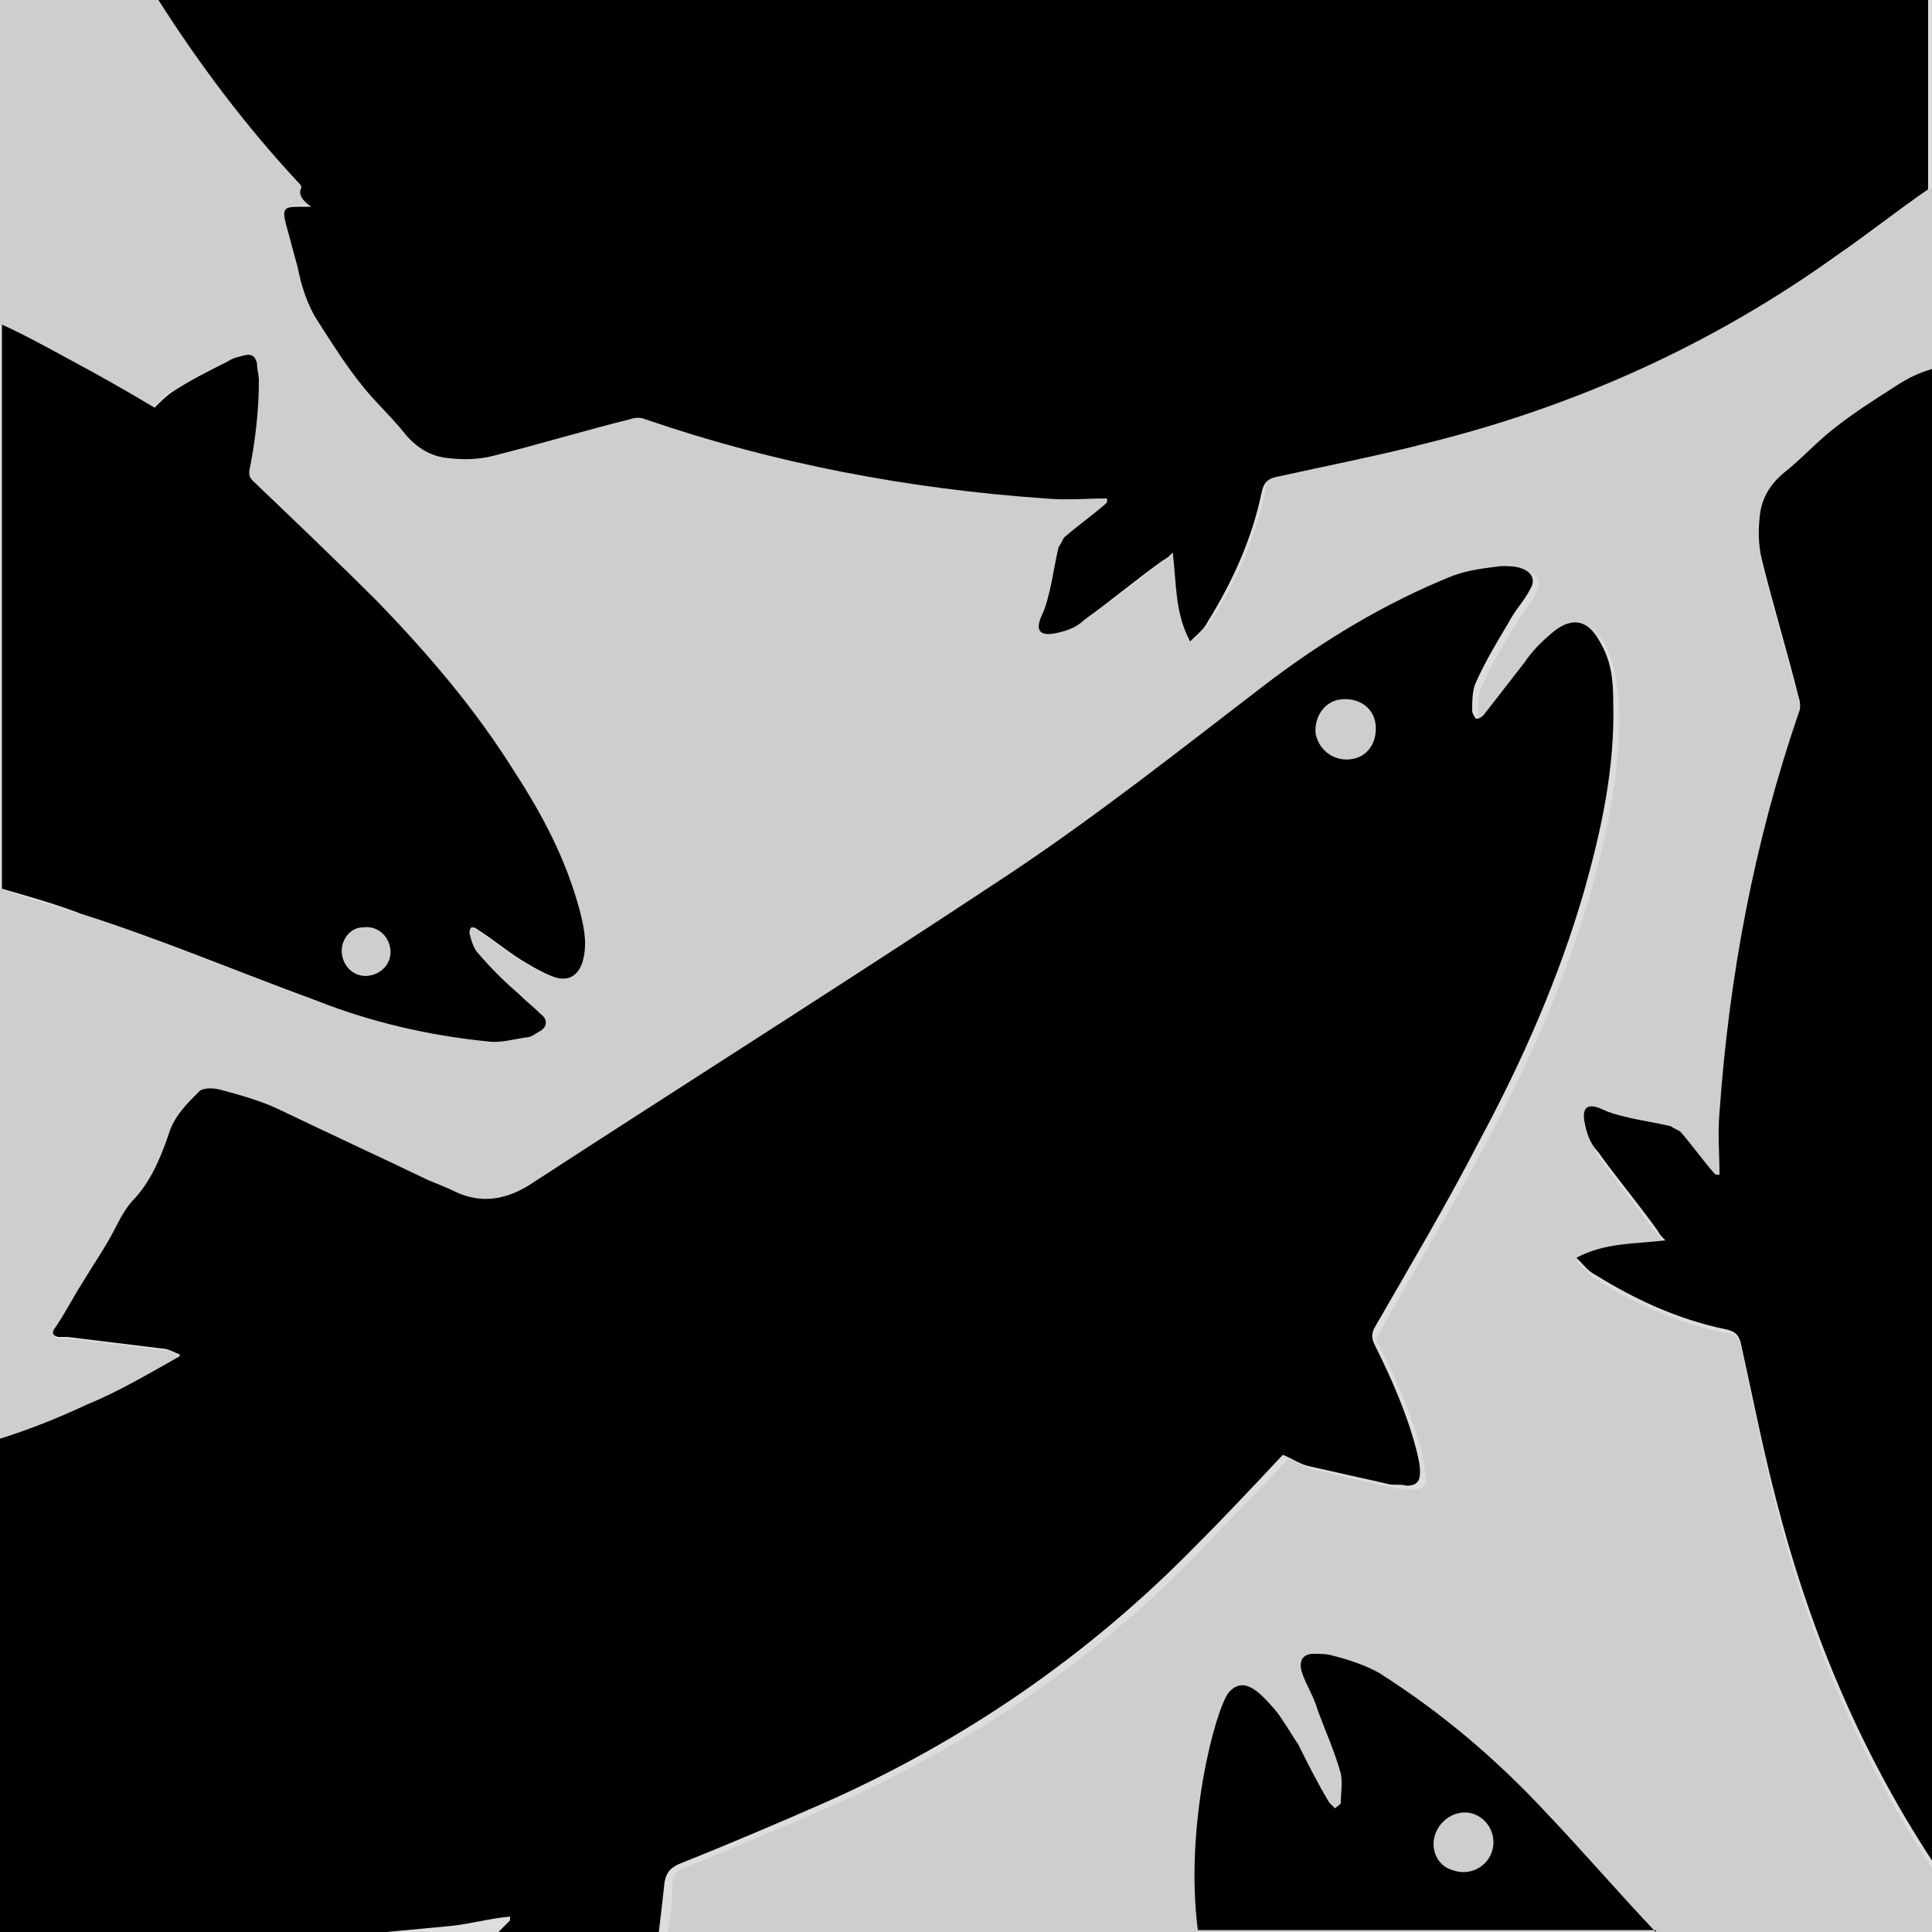
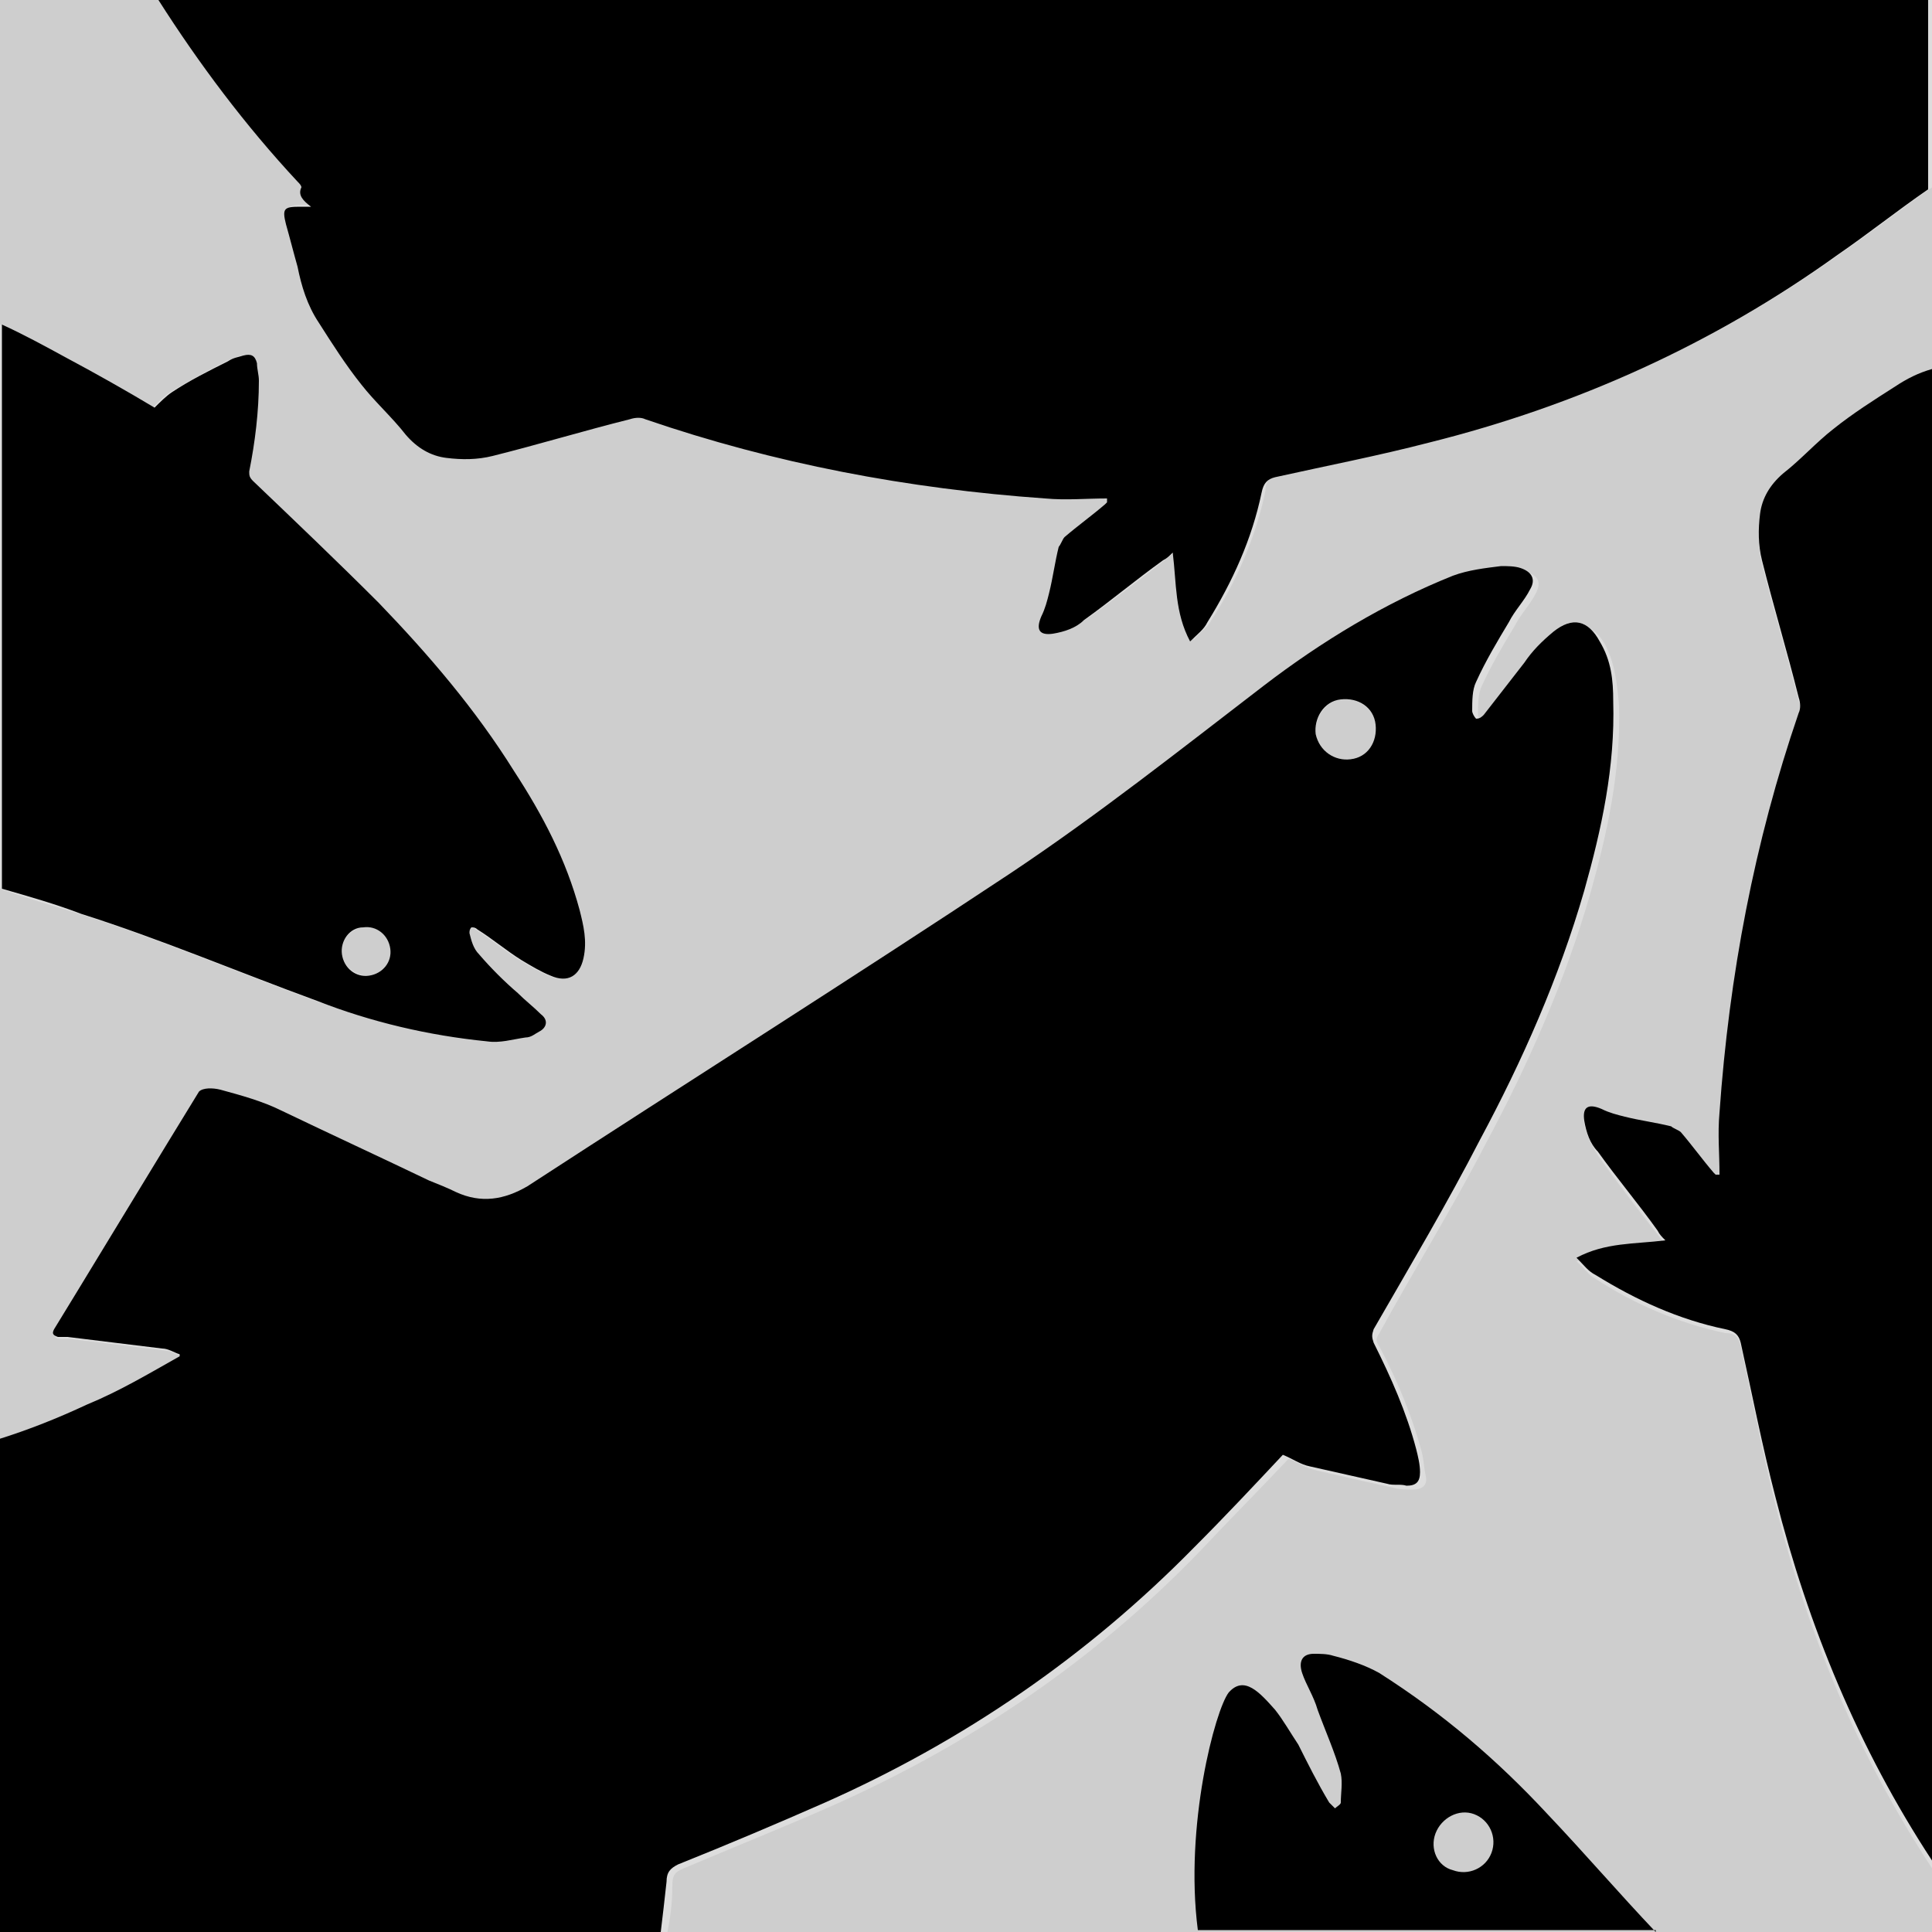
<svg xmlns="http://www.w3.org/2000/svg" version="1.1" id="Capa_1" x="0px" y="0px" viewBox="0 0 100 100" style="enable-background:new 0 0 100 100;" xml:space="preserve">
  <style type="text/css">
	.st0{fill:#DDDDDD;}
- 	.st1{fill:none;}
- 	.st2{fill:#CECECE;}
+ 	.st1{fill:#CECECE;}
</style>
  <rect class="st0" width="100" height="100" />
  <g>
-     <path class="st1" d="M142,115.5c0.9,0,1.6-0.7,1.6-1.6c0-0.9-0.7-1.6-1.6-1.6c-0.8,0-1.6,0.7-1.6,1.6   C140.4,114.8,141.1,115.5,142,115.5z" />
-     <path class="st1" d="M110.4-25.6c0.9,0,1.6-0.7,1.6-1.6c0-0.9-0.7-1.6-1.6-1.6c-0.9,0-1.6,0.7-1.6,1.6   C108.8-26.4,109.5-25.7,110.4-25.6z" />
-     <path class="st2" d="M69.9,39.3c0.9-0.1,1.5-1,1.3-1.8c-0.1-0.9-1-1.4-1.8-1.3c-0.8,0.1-1.4,1-1.3,1.8   C68.3,38.9,69.1,39.4,69.9,39.3z" />
-     <path class="st2" d="M90.1,69.7c-0.1-0.5-0.3-0.7-0.8-0.7c-2.4-0.5-4.7-1.5-6.7-2.8c-0.4-0.2-0.6-0.6-1-0.9c1.5-0.8,3-0.7,4.6-0.9   c-0.2-0.2-0.3-0.4-0.4-0.5c-1.1-1.4-2.1-2.7-3.1-4.1c-0.3-0.5-0.6-1.1-0.7-1.6c-0.1-0.7,0.2-0.9,0.9-0.6c0.4,0.2,0.8,0.3,1.2,0.4   c0.8,0.2,1.6,0.3,2.4,0.5c0.2,0,0.4,0.1,0.5,0.3c0.6,0.7,1.1,1.4,1.7,2.1c0,0,0.1,0.1,0.1,0.1c0.1,0,0.1,0,0.2,0   c0-1.1-0.1-2.1,0-3.2c0.5-7.1,1.8-14,4.1-20.7c0.1-0.2,0.1-0.6,0-0.8c-0.6-2.4-1.3-4.7-1.9-7.1c-0.2-0.8-0.2-1.6-0.1-2.4   c0.1-0.8,0.5-1.5,1.2-2.1c0.9-0.8,1.7-1.6,2.6-2.3c1-0.8,2.1-1.5,3.2-2.2c0.6-0.4,1.2-0.7,1.9-0.8V9.7c-1.6,1.1-3.1,2.3-4.7,3.4   c-6.4,4.6-13.5,7.8-21.1,9.7c-2.6,0.7-5.3,1.2-8,1.8c-0.5,0.1-0.7,0.3-0.7,0.8c-0.5,2.4-1.5,4.7-2.8,6.7c-0.2,0.4-0.6,0.6-0.9,1   c-0.8-1.5-0.7-3-0.9-4.6c-0.2,0.2-0.4,0.3-0.5,0.4c-1.4,1.1-2.7,2.1-4.1,3.1c-0.5,0.3-1.1,0.6-1.6,0.7c-0.7,0.1-0.9-0.2-0.6-0.9   c0.2-0.4,0.3-0.8,0.4-1.2c0.2-0.8,0.3-1.6,0.5-2.4c0-0.2,0.1-0.4,0.3-0.5c0.7-0.6,1.4-1.1,2.1-1.7c0,0,0.1-0.1,0.1-0.1   c0-0.1,0-0.1,0-0.2c-1.1,0-2.1,0.1-3.2,0c-7.1-0.5-14-1.8-20.7-4.1c-0.2-0.1-0.6-0.1-0.8,0c-2.4,0.6-4.7,1.3-7.1,1.9   c-0.8,0.2-1.6,0.2-2.4,0.1c-0.8-0.1-1.5-0.5-2.1-1.2c-0.8-0.9-1.6-1.7-2.3-2.6c-0.8-1-1.5-2.1-2.2-3.2c-0.6-0.9-0.9-1.9-1.1-2.9   c-0.1-0.8-0.4-1.5-0.6-2.2c-0.2-0.8-0.1-0.9,0.7-0.9c0.1,0,0.3,0,0.6,0c-0.4-0.3-0.7-0.5-0.5-1c0,0-0.1-0.2-0.2-0.2   C12.7,6.5,10.3,3.3,8.2,0H0v16.8c1.1,0.5,2.2,1.1,3.3,1.7c1.6,0.9,3.1,1.8,4.6,2.6c0.3-0.3,0.6-0.6,0.9-0.8c1-0.6,1.9-1.1,2.9-1.6   c0.2-0.1,0.5-0.2,0.8-0.3c0.4-0.1,0.6,0,0.7,0.4c0.1,0.3,0.1,0.6,0.1,0.9c0,1.6-0.1,3.1-0.5,4.7c0,0.2,0,0.4,0.2,0.5   c2.2,2.1,4.4,4.1,6.5,6.3c2.6,2.7,5,5.5,7,8.7c1.4,2.2,2.7,4.6,3.4,7.2c0.2,0.8,0.4,1.7,0.2,2.5c-0.2,1-0.8,1.3-1.7,0.9   c-0.5-0.2-1-0.5-1.5-0.8c-0.8-0.5-1.5-1.1-2.3-1.6c-0.1-0.1-0.2-0.1-0.3-0.1c0,0.1-0.1,0.2-0.1,0.3c0.1,0.4,0.3,0.8,0.5,1.1   c0.6,0.7,1.3,1.3,2,2c0.4,0.4,0.9,0.7,1.2,1.1c0.3,0.3,0.3,0.7-0.1,0.9c-0.2,0.1-0.5,0.3-0.7,0.3c-0.7,0.1-1.4,0.2-2,0.2   c-3-0.3-5.9-1.1-8.8-2.1c-4.1-1.5-8.1-3.2-12.2-4.5C2.8,46.9,1.4,46.5,0,46v28.6c1.6-0.5,3.1-1.1,4.6-1.8c1.6-0.7,3.2-1.7,4.8-2.5   c0,0,0-0.1,0-0.1c-0.3-0.1-0.6-0.3-0.9-0.3c-1.6-0.2-3.3-0.4-4.9-0.6c-0.2,0-0.3,0-0.5,0c-0.3,0-0.3-0.2-0.2-0.4   c0.5-0.8,0.9-1.6,1.4-2.3c0.6-1,1.3-1.9,1.8-3c0.3-0.6,0.6-1,1-1.5c0.9-1,1.4-2.2,2-3.4c0.4-0.7,1-1.4,1.5-2   c0.2-0.2,0.8-0.2,1.1-0.1c1.1,0.3,2.2,0.6,3.2,1.1c2.6,1.2,5.1,2.4,7.6,3.6c0.5,0.2,0.9,0.4,1.4,0.6c1.3,0.6,2.6,0.4,3.7-0.3   c8.4-5.4,16.8-10.7,25-16.2c4.5-3,8.7-6.4,13.1-9.7c3-2.3,6.3-4.2,9.8-5.7c0.8-0.3,1.6-0.4,2.5-0.5c0.3,0,0.7,0,1,0.1   c0.6,0.2,0.8,0.5,0.5,1.1c-0.3,0.6-0.8,1.1-1.1,1.7c-0.6,1-1.2,2-1.7,3.1c-0.2,0.4-0.2,1-0.2,1.5c0,0.1,0.1,0.2,0.2,0.4   c0.1-0.1,0.3-0.1,0.4-0.2c0.7-0.9,1.4-1.8,2.1-2.7c0.5-0.6,1-1.1,1.5-1.6c0.9-0.8,1.8-0.6,2.4,0.5c0.5,1,0.6,2,0.7,3.1   c0.1,3.4-0.6,6.6-1.5,9.8c-1.3,4.5-3.2,8.8-5.4,12.9c-1.7,3.3-3.7,6.5-5.5,9.8c-0.2,0.3-0.2,0.4,0,0.7c0.9,1.7,1.7,3.6,2.2,5.5   c0.1,0.4,0.1,0.8,0.2,1.2c0.1,0.5-0.2,0.7-0.7,0.7c-0.3,0-0.7,0-1-0.1c-1.4-0.3-2.7-0.6-4-0.9c-0.5-0.1-0.9-0.4-1.4-0.6   c-1.5,1.6-3.1,3.2-4.6,4.8c-5.5,5.7-11.9,10-19.1,13.2c-2.5,1.1-5,2.1-7.6,3.2c-0.5,0.2-0.6,0.4-0.6,0.9c0,0.9-0.1,1.7-0.3,2.6H100   v-3.5c-3.8-5.8-6.4-12-8.1-18.8C91.2,75.1,90.7,72.4,90.1,69.7z" />
-     <path class="st2" d="M19.1,50.5c0.7-0.1,1.2-0.7,1.1-1.4c-0.1-0.7-0.7-1.2-1.4-1.1c-0.7,0.1-1.2,0.7-1.1,1.4   C17.7,50,18.4,50.5,19.1,50.5z" />
+     <path class="st1" d="M69.9,39.3c0.9-0.1,1.5-1,1.3-1.8c-0.1-0.9-1-1.4-1.8-1.3c-0.8,0.1-1.4,1-1.3,1.8   C68.3,38.9,69.1,39.4,69.9,39.3z" />
+     <path class="st1" d="M90.1,69.7c-0.1-0.5-0.3-0.7-0.8-0.7c-2.4-0.5-4.7-1.5-6.7-2.8c-0.4-0.2-0.6-0.6-1-0.9c1.5-0.8,3-0.7,4.6-0.9   c-0.2-0.2-0.3-0.4-0.4-0.5c-1.1-1.4-2.1-2.7-3.1-4.1c-0.3-0.5-0.6-1.1-0.7-1.6c-0.1-0.7,0.2-0.9,0.9-0.6c0.4,0.2,0.8,0.3,1.2,0.4   c0.8,0.2,1.6,0.3,2.4,0.5c0.2,0,0.4,0.1,0.5,0.3c0.6,0.7,1.1,1.4,1.7,2.1c0,0,0.1,0.1,0.1,0.1c0.1,0,0.1,0,0.2,0   c0-1.1-0.1-2.1,0-3.2c0.5-7.1,1.8-14,4.1-20.7c0.1-0.2,0.1-0.6,0-0.8c-0.6-2.4-1.3-4.7-1.9-7.1c-0.2-0.8-0.2-1.6-0.1-2.4   c0.1-0.8,0.5-1.5,1.2-2.1c0.9-0.8,1.7-1.6,2.6-2.3c1-0.8,2.1-1.5,3.2-2.2c0.6-0.4,1.2-0.7,1.9-0.8V9.7c-1.6,1.1-3.1,2.3-4.7,3.4   c-6.4,4.6-13.5,7.8-21.1,9.7c-2.6,0.7-5.3,1.2-8,1.8c-0.5,0.1-0.7,0.3-0.7,0.8c-0.5,2.4-1.5,4.7-2.8,6.7c-0.2,0.4-0.6,0.6-0.9,1   c-0.8-1.5-0.7-3-0.9-4.6c-0.2,0.2-0.4,0.3-0.5,0.4c-1.4,1.1-2.7,2.1-4.1,3.1c-0.5,0.3-1.1,0.6-1.6,0.7c-0.7,0.1-0.9-0.2-0.6-0.9   c0.2-0.4,0.3-0.8,0.4-1.2c0.2-0.8,0.3-1.6,0.5-2.4c0-0.2,0.1-0.4,0.3-0.5c0.7-0.6,1.4-1.1,2.1-1.7c0,0,0.1-0.1,0.1-0.1   c0-0.1,0-0.1,0-0.2c-1.1,0-2.1,0.1-3.2,0c-7.1-0.5-14-1.8-20.7-4.1c-0.2-0.1-0.6-0.1-0.8,0c-2.4,0.6-4.7,1.3-7.1,1.9   c-0.8,0.2-1.6,0.2-2.4,0.1c-0.8-0.1-1.5-0.5-2.1-1.2c-0.8-0.9-1.6-1.7-2.3-2.6c-0.8-1-1.5-2.1-2.2-3.2c-0.6-0.9-0.9-1.9-1.1-2.9   c-0.1-0.8-0.4-1.5-0.6-2.2c-0.2-0.8-0.1-0.9,0.7-0.9c0.1,0,0.3,0,0.6,0c-0.4-0.3-0.7-0.5-0.5-1c0,0-0.1-0.2-0.2-0.2   C12.7,6.5,10.3,3.3,8.2,0H0v16.8c1.1,0.5,2.2,1.1,3.3,1.7c1.6,0.9,3.1,1.8,4.6,2.6c0.3-0.3,0.6-0.6,0.9-0.8c1-0.6,1.9-1.1,2.9-1.6   c0.2-0.1,0.5-0.2,0.8-0.3c0.4-0.1,0.6,0,0.7,0.4c0.1,0.3,0.1,0.6,0.1,0.9c0,1.6-0.1,3.1-0.5,4.7c0,0.2,0,0.4,0.2,0.5   c2.2,2.1,4.4,4.1,6.5,6.3c2.6,2.7,5,5.5,7,8.7c1.4,2.2,2.7,4.6,3.4,7.2c0.2,0.8,0.4,1.7,0.2,2.5c-0.2,1-0.8,1.3-1.7,0.9   c-0.5-0.2-1-0.5-1.5-0.8c-0.8-0.5-1.5-1.1-2.3-1.6c-0.1-0.1-0.2-0.1-0.3-0.1c0,0.1-0.1,0.2-0.1,0.3c0.1,0.4,0.3,0.8,0.5,1.1   c0.6,0.7,1.3,1.3,2,2c0.4,0.4,0.9,0.7,1.2,1.1c0.3,0.3,0.3,0.7-0.1,0.9c-0.2,0.1-0.5,0.3-0.7,0.3c-0.7,0.1-1.4,0.2-2,0.2   c-3-0.3-5.9-1.1-8.8-2.1c-4.1-1.5-8.1-3.2-12.2-4.5C2.8,46.9,1.4,46.5,0,46v28.6c1.6-0.5,3.1-1.1,4.6-1.8c1.6-0.7,3.2-1.7,4.8-2.5   c0,0,0-0.1,0-0.1c-0.3-0.1-0.6-0.3-0.9-0.3c-1.6-0.2-3.3-0.4-4.9-0.6c-0.2,0-0.3,0-0.5,0c-0.3,0-0.3-0.2-0.2-0.4   c0.5-0.8,0.9-1.6,1.4-2.3c0.6-1,1.3-1.9,1.8-3c0.3-0.6,0.6-1,1-1.5c0.9-1,1.4-2.2,2-3.4c0.4-0.7,1-1.4,1.5-2   c0.2-0.2,0.8-0.2,1.1-0.1c1.1,0.3,2.2,0.6,3.2,1.1c2.6,1.2,5.1,2.4,7.6,3.6c0.5,0.2,0.9,0.4,1.4,0.6c1.3,0.6,2.6,0.4,3.7-0.3   c8.4-5.4,16.8-10.7,25-16.2c4.5-3,8.7-6.4,13.1-9.7c3-2.3,6.3-4.2,9.8-5.7c0.8-0.3,1.6-0.4,2.5-0.5c0.3,0,0.7,0,1,0.1   c0.6,0.2,0.8,0.5,0.5,1.1c-0.3,0.6-0.8,1.1-1.1,1.7c-0.6,1-1.2,2-1.7,3.1c-0.2,0.4-0.2,1-0.2,1.5c0,0.1,0.1,0.2,0.2,0.4   c0.1-0.1,0.3-0.1,0.4-0.2c0.7-0.9,1.4-1.8,2.1-2.7c0.5-0.6,1-1.1,1.5-1.6c0.9-0.8,1.8-0.6,2.4,0.5c0.5,1,0.6,2,0.7,3.1   c0.1,3.4-0.6,6.6-1.5,9.8c-1.3,4.5-3.2,8.8-5.4,12.9c-1.7,3.3-3.7,6.5-5.5,9.8c-0.2,0.3-0.2,0.4,0,0.7c0.9,1.7,1.7,3.6,2.2,5.5   c0.1,0.4,0.1,0.8,0.2,1.2c0.1,0.5-0.2,0.7-0.7,0.7c-0.3,0-0.7,0-1-0.1c-1.4-0.3-2.7-0.6-4-0.9c-0.5-0.1-0.9-0.4-1.4-0.6   c-1.5,1.6-3.1,3.2-4.6,4.8c-5.5,5.7-11.9,10-19.1,13.2c-2.5,1.1-5,2.1-7.6,3.2c-0.5,0.2-0.6,0.4-0.6,0.9c0,0.9-0.1,1.7-0.3,2.6H100   v-3.5c-3.8-5.8-6.4-12-8.1-18.8C91.2,75.1,90.7,72.4,90.1,69.7z" />
+     <path class="st1" d="M19.1,50.5c0.7-0.1,1.2-0.7,1.1-1.4c-0.1-0.7-0.7-1.2-1.4-1.1c-0.7,0.1-1.2,0.7-1.1,1.4   C17.7,50,18.4,50.5,19.1,50.5z" />
    <path d="M15.6,9.7c-0.2,0.4,0.1,0.7,0.5,1c-0.3,0-0.4,0-0.6,0c-0.8,0-0.9,0.1-0.7,0.9c0.2,0.7,0.4,1.5,0.6,2.2c0.2,1,0.5,2,1.1,2.9   c0.7,1.1,1.4,2.2,2.2,3.2c0.7,0.9,1.6,1.7,2.3,2.6c0.6,0.7,1.3,1.1,2.1,1.2c0.8,0.1,1.6,0.1,2.4-0.1c2.4-0.6,4.7-1.3,7.1-1.9   c0.3-0.1,0.6-0.1,0.8,0c6.7,2.3,13.6,3.6,20.7,4.1c1.1,0.1,2.1,0,3.2,0c0,0.1,0,0.1,0,0.2c0,0-0.1,0.1-0.1,0.1   c-0.7,0.6-1.4,1.1-2.1,1.7c-0.1,0.1-0.2,0.4-0.3,0.5c-0.2,0.8-0.3,1.6-0.5,2.4c-0.1,0.4-0.2,0.8-0.4,1.2c-0.3,0.7-0.1,1,0.6,0.9   c0.6-0.1,1.2-0.3,1.6-0.7c1.4-1,2.7-2.1,4.1-3.1c0.2-0.1,0.3-0.2,0.5-0.4c0.2,1.6,0.1,3.1,0.9,4.6c0.4-0.4,0.7-0.6,0.9-1   c1.3-2.1,2.3-4.3,2.8-6.7c0.1-0.5,0.3-0.7,0.7-0.8c2.7-0.6,5.3-1.1,8-1.8c7.6-1.9,14.7-5.1,21.1-9.7c1.6-1.1,3.1-2.3,4.7-3.4V0H8.2   c2.1,3.3,4.5,6.5,7.2,9.4C15.5,9.5,15.6,9.6,15.6,9.7z" />
-     <path d="M35.1,96.5c2.5-1,5.1-2.1,7.6-3.2c7.2-3.2,13.6-7.6,19.1-13.2c1.6-1.6,3.1-3.2,4.6-4.8c0.5,0.2,0.9,0.5,1.4,0.6   c1.3,0.3,2.7,0.6,4,0.9c0.3,0.1,0.7,0,1,0.1c0.5,0,0.7-0.2,0.7-0.7c0-0.4-0.1-0.8-0.2-1.2c-0.5-1.9-1.3-3.7-2.2-5.5   c-0.1-0.3-0.1-0.4,0-0.7c1.9-3.3,3.8-6.5,5.5-9.8c2.2-4.1,4.1-8.4,5.4-12.9c0.9-3.2,1.6-6.4,1.5-9.8c0-1.1-0.1-2.1-0.7-3.1   c-0.6-1.1-1.4-1.3-2.4-0.5c-0.6,0.5-1.1,1-1.5,1.6c-0.7,0.9-1.4,1.8-2.1,2.7c-0.1,0.1-0.2,0.2-0.4,0.2c-0.1-0.1-0.2-0.3-0.2-0.4   c0-0.5,0-1.1,0.2-1.5c0.5-1.1,1.1-2.1,1.7-3.1c0.3-0.6,0.8-1.1,1.1-1.7c0.3-0.5,0.1-0.9-0.5-1.1c-0.3-0.1-0.7-0.1-1-0.1   c-0.8,0.1-1.7,0.2-2.5,0.5c-3.5,1.4-6.8,3.4-9.8,5.7c-4.3,3.3-8.6,6.7-13.1,9.7c-8.3,5.5-16.7,10.8-25,16.2   c-1.2,0.7-2.4,0.9-3.7,0.3c-0.4-0.2-0.9-0.4-1.4-0.6c-2.5-1.2-5.1-2.4-7.6-3.6c-1-0.5-2.1-0.8-3.2-1.1c-0.4-0.1-0.9-0.1-1.1,0.1   c-0.6,0.6-1.2,1.2-1.5,2C8.4,59.7,7.9,61,7,62c-0.4,0.4-0.7,0.9-1,1.5c-0.5,1-1.2,2-1.8,3c-0.5,0.8-0.9,1.6-1.4,2.3   C2.7,69,2.7,69.1,3,69.2c0.2,0,0.3,0,0.5,0c1.6,0.2,3.3,0.4,4.9,0.6c0.3,0,0.6,0.2,0.9,0.3c0,0,0,0.1,0,0.1   c-1.6,0.9-3.1,1.8-4.8,2.5c-1.5,0.7-3,1.3-4.6,1.8V100h20.1c0,0,2.1-0.2,3.2-0.3c1.1-0.1,2.1-0.4,3.2-0.5c0,0.1,0,0.1,0,0.2   c0,0-0.1,0.1-0.1,0.1c-0.2,0.2-0.3,0.3-0.5,0.5h8.3c0.1-0.8,0.2-1.7,0.3-2.6C34.5,96.9,34.7,96.7,35.1,96.5z M69.4,36.2   c0.9-0.1,1.7,0.4,1.8,1.3c0.1,0.9-0.4,1.7-1.3,1.8c-0.8,0.1-1.6-0.4-1.8-1.3C68,37.2,68.5,36.3,69.4,36.2z" />
+     <path d="M35.1,96.5c2.5-1,5.1-2.1,7.6-3.2c7.2-3.2,13.6-7.6,19.1-13.2c1.6-1.6,3.1-3.2,4.6-4.8c0.5,0.2,0.9,0.5,1.4,0.6   c1.3,0.3,2.7,0.6,4,0.9c0.3,0.1,0.7,0,1,0.1c0.5,0,0.7-0.2,0.7-0.7c0-0.4-0.1-0.8-0.2-1.2c-0.5-1.9-1.3-3.7-2.2-5.5   c-0.1-0.3-0.1-0.4,0-0.7c1.9-3.3,3.8-6.5,5.5-9.8c2.2-4.1,4.1-8.4,5.4-12.9c0.9-3.2,1.6-6.4,1.5-9.8c0-1.1-0.1-2.1-0.7-3.1   c-0.6-1.1-1.4-1.3-2.4-0.5c-0.6,0.5-1.1,1-1.5,1.6c-0.7,0.9-1.4,1.8-2.1,2.7c-0.1,0.1-0.2,0.2-0.4,0.2c-0.1-0.1-0.2-0.3-0.2-0.4   c0-0.5,0-1.1,0.2-1.5c0.5-1.1,1.1-2.1,1.7-3.1c0.3-0.6,0.8-1.1,1.1-1.7c0.3-0.5,0.1-0.9-0.5-1.1c-0.3-0.1-0.7-0.1-1-0.1   c-0.8,0.1-1.7,0.2-2.5,0.5c-3.5,1.4-6.8,3.4-9.8,5.7c-4.3,3.3-8.6,6.7-13.1,9.7c-8.3,5.5-16.7,10.8-25,16.2   c-1.2,0.7-2.4,0.9-3.7,0.3c-0.4-0.2-0.9-0.4-1.4-0.6c-2.5-1.2-5.1-2.4-7.6-3.6c-1-0.5-2.1-0.8-3.2-1.1c-0.4-0.1-0.9-0.1-1.1,0.1   C9,58.6,3.3,68,2.8,68.8C2.7,69,2.7,69.1,3,69.2c0.2,0,0.3,0,0.5,0c1.6,0.2,3.3,0.4,4.9,0.6c0.3,0,0.6,0.2,0.9,0.3c0,0,0,0.1,0,0.1   c-1.6,0.9-3.1,1.8-4.8,2.5c-1.5,0.7-3,1.3-4.6,1.8V100h34.3c0.1-0.8,0.2-1.7,0.3-2.6C34.5,96.9,34.7,96.7,35.1,96.5z M69.4,36.2   c0.9-0.1,1.7,0.4,1.8,1.3c0.1,0.9-0.4,1.7-1.3,1.8c-0.8,0.1-1.6-0.4-1.8-1.3C68,37.2,68.5,36.3,69.4,36.2z" />
    <path d="M16.4,51.8c2.8,1.1,5.8,1.8,8.8,2.1c0.7,0.1,1.3-0.1,2-0.2c0.3,0,0.5-0.2,0.7-0.3c0.4-0.2,0.5-0.6,0.1-0.9   c-0.4-0.4-0.8-0.7-1.2-1.1c-0.7-0.6-1.4-1.3-2-2c-0.3-0.3-0.4-0.7-0.5-1.1c0-0.1,0-0.2,0.1-0.3c0.1,0,0.2,0,0.3,0.1   c0.8,0.5,1.5,1.1,2.3,1.6c0.5,0.3,1,0.6,1.5,0.8c0.9,0.4,1.5,0,1.7-0.9c0.2-0.9,0-1.7-0.2-2.5c-0.7-2.6-1.9-4.9-3.4-7.2   c-2-3.2-4.4-6-7-8.7c-2.1-2.1-4.3-4.2-6.5-6.3c-0.2-0.2-0.2-0.3-0.2-0.5c0.3-1.5,0.5-3.1,0.5-4.7c0-0.3-0.1-0.6-0.1-0.9   c-0.1-0.4-0.3-0.5-0.7-0.4c-0.3,0.1-0.5,0.1-0.8,0.3c-1,0.5-2,1-2.9,1.6c-0.3,0.2-0.6,0.5-0.9,0.8c-1.5-0.9-3.1-1.8-4.6-2.6   c-1.1-0.6-2.2-1.2-3.3-1.7V46c1.4,0.4,2.8,0.8,4.1,1.3C8.3,48.6,12.3,50.3,16.4,51.8z M18.8,48c0.7-0.1,1.3,0.4,1.4,1.1   c0.1,0.7-0.4,1.3-1.1,1.4c-0.7,0.1-1.3-0.4-1.4-1.1C17.6,48.7,18.1,48,18.8,48z" />
    <path d="M98.1,20c-1.1,0.7-2.2,1.4-3.2,2.2c-0.9,0.7-1.7,1.6-2.6,2.3c-0.7,0.6-1.1,1.3-1.2,2.1c-0.1,0.8-0.1,1.6,0.1,2.4   c0.6,2.4,1.3,4.7,1.9,7.1c0.1,0.3,0.1,0.6,0,0.8c-2.3,6.7-3.6,13.6-4.1,20.7c-0.1,1.1,0,2.1,0,3.2c-0.1,0-0.1,0-0.2,0   c0,0-0.1-0.1-0.1-0.1c-0.6-0.7-1.1-1.4-1.7-2.1c-0.1-0.1-0.4-0.2-0.5-0.3c-0.8-0.2-1.6-0.3-2.4-0.5c-0.4-0.1-0.8-0.2-1.2-0.4   c-0.7-0.3-1-0.1-0.9,0.6c0.1,0.6,0.3,1.2,0.7,1.6c1,1.4,2.1,2.7,3.1,4.1c0.1,0.2,0.2,0.3,0.4,0.5c-1.6,0.2-3.1,0.1-4.6,0.9   c0.4,0.4,0.6,0.7,1,0.9c2.1,1.3,4.3,2.3,6.7,2.8c0.5,0.1,0.7,0.3,0.8,0.7c0.6,2.7,1.1,5.3,1.8,8c1.7,6.7,4.3,13,8.1,18.8V19.1   C99.3,19.3,98.7,19.6,98.1,20z" />
  </g>
  <path d="M85.7,100c-1.9-2-3.7-4.1-5.6-6.1c-2.6-2.8-5.4-5.2-8.7-7.3c-0.7-0.4-1.6-0.7-2.4-0.9c-0.3-0.1-0.7-0.1-1-0.1  c-0.6,0-0.8,0.4-0.6,1c0.2,0.6,0.6,1.2,0.8,1.9c0.4,1.1,0.9,2.2,1.2,3.3c0.1,0.5,0,1,0,1.5c0,0.1-0.2,0.2-0.3,0.3  c-0.1-0.1-0.2-0.2-0.3-0.3c-0.6-1-1.1-2-1.6-3c-0.4-0.6-0.8-1.3-1.2-1.8c-0.8-0.9-1.6-1.8-2.4-0.9c-0.7,0.9-2.3,6.9-1.6,12.3H85.7z   M74.3,94.9c0.3-0.8,1.2-1.3,2-1c0.8,0.3,1.2,1.2,0.9,2c-0.3,0.8-1.2,1.2-2,0.9C74.4,96.6,74,95.7,74.3,94.9z" />
</svg>
